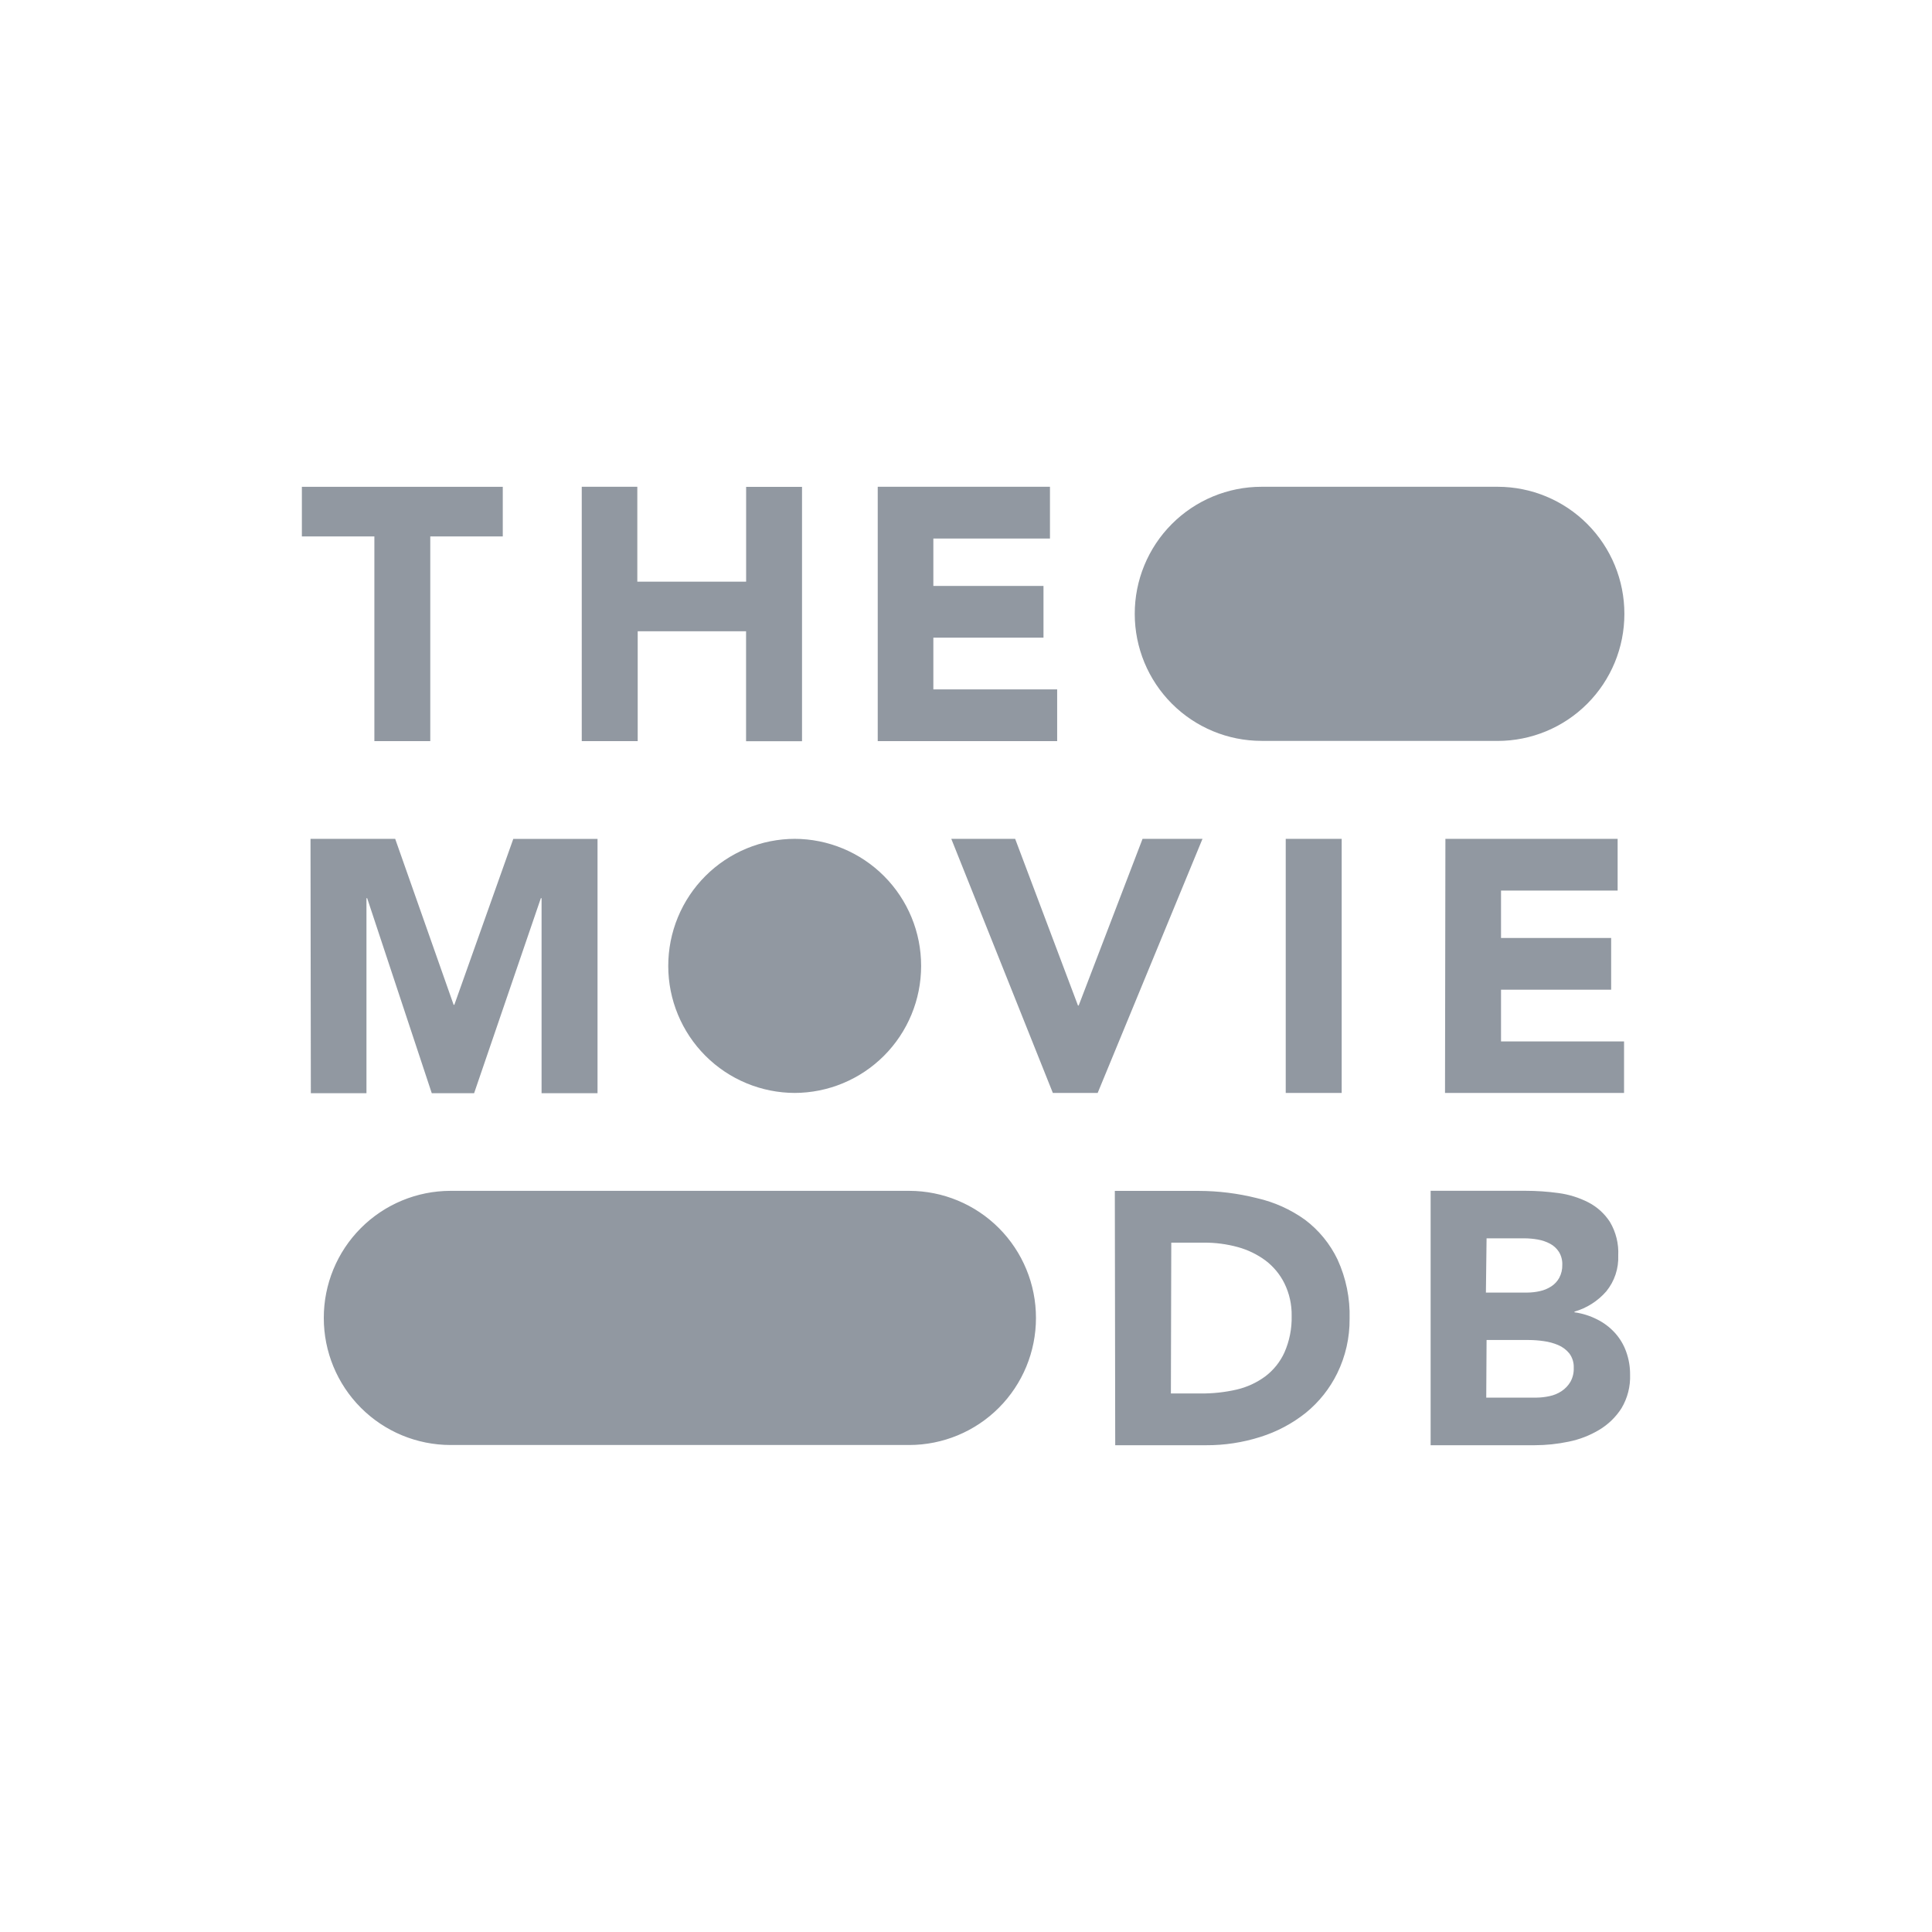
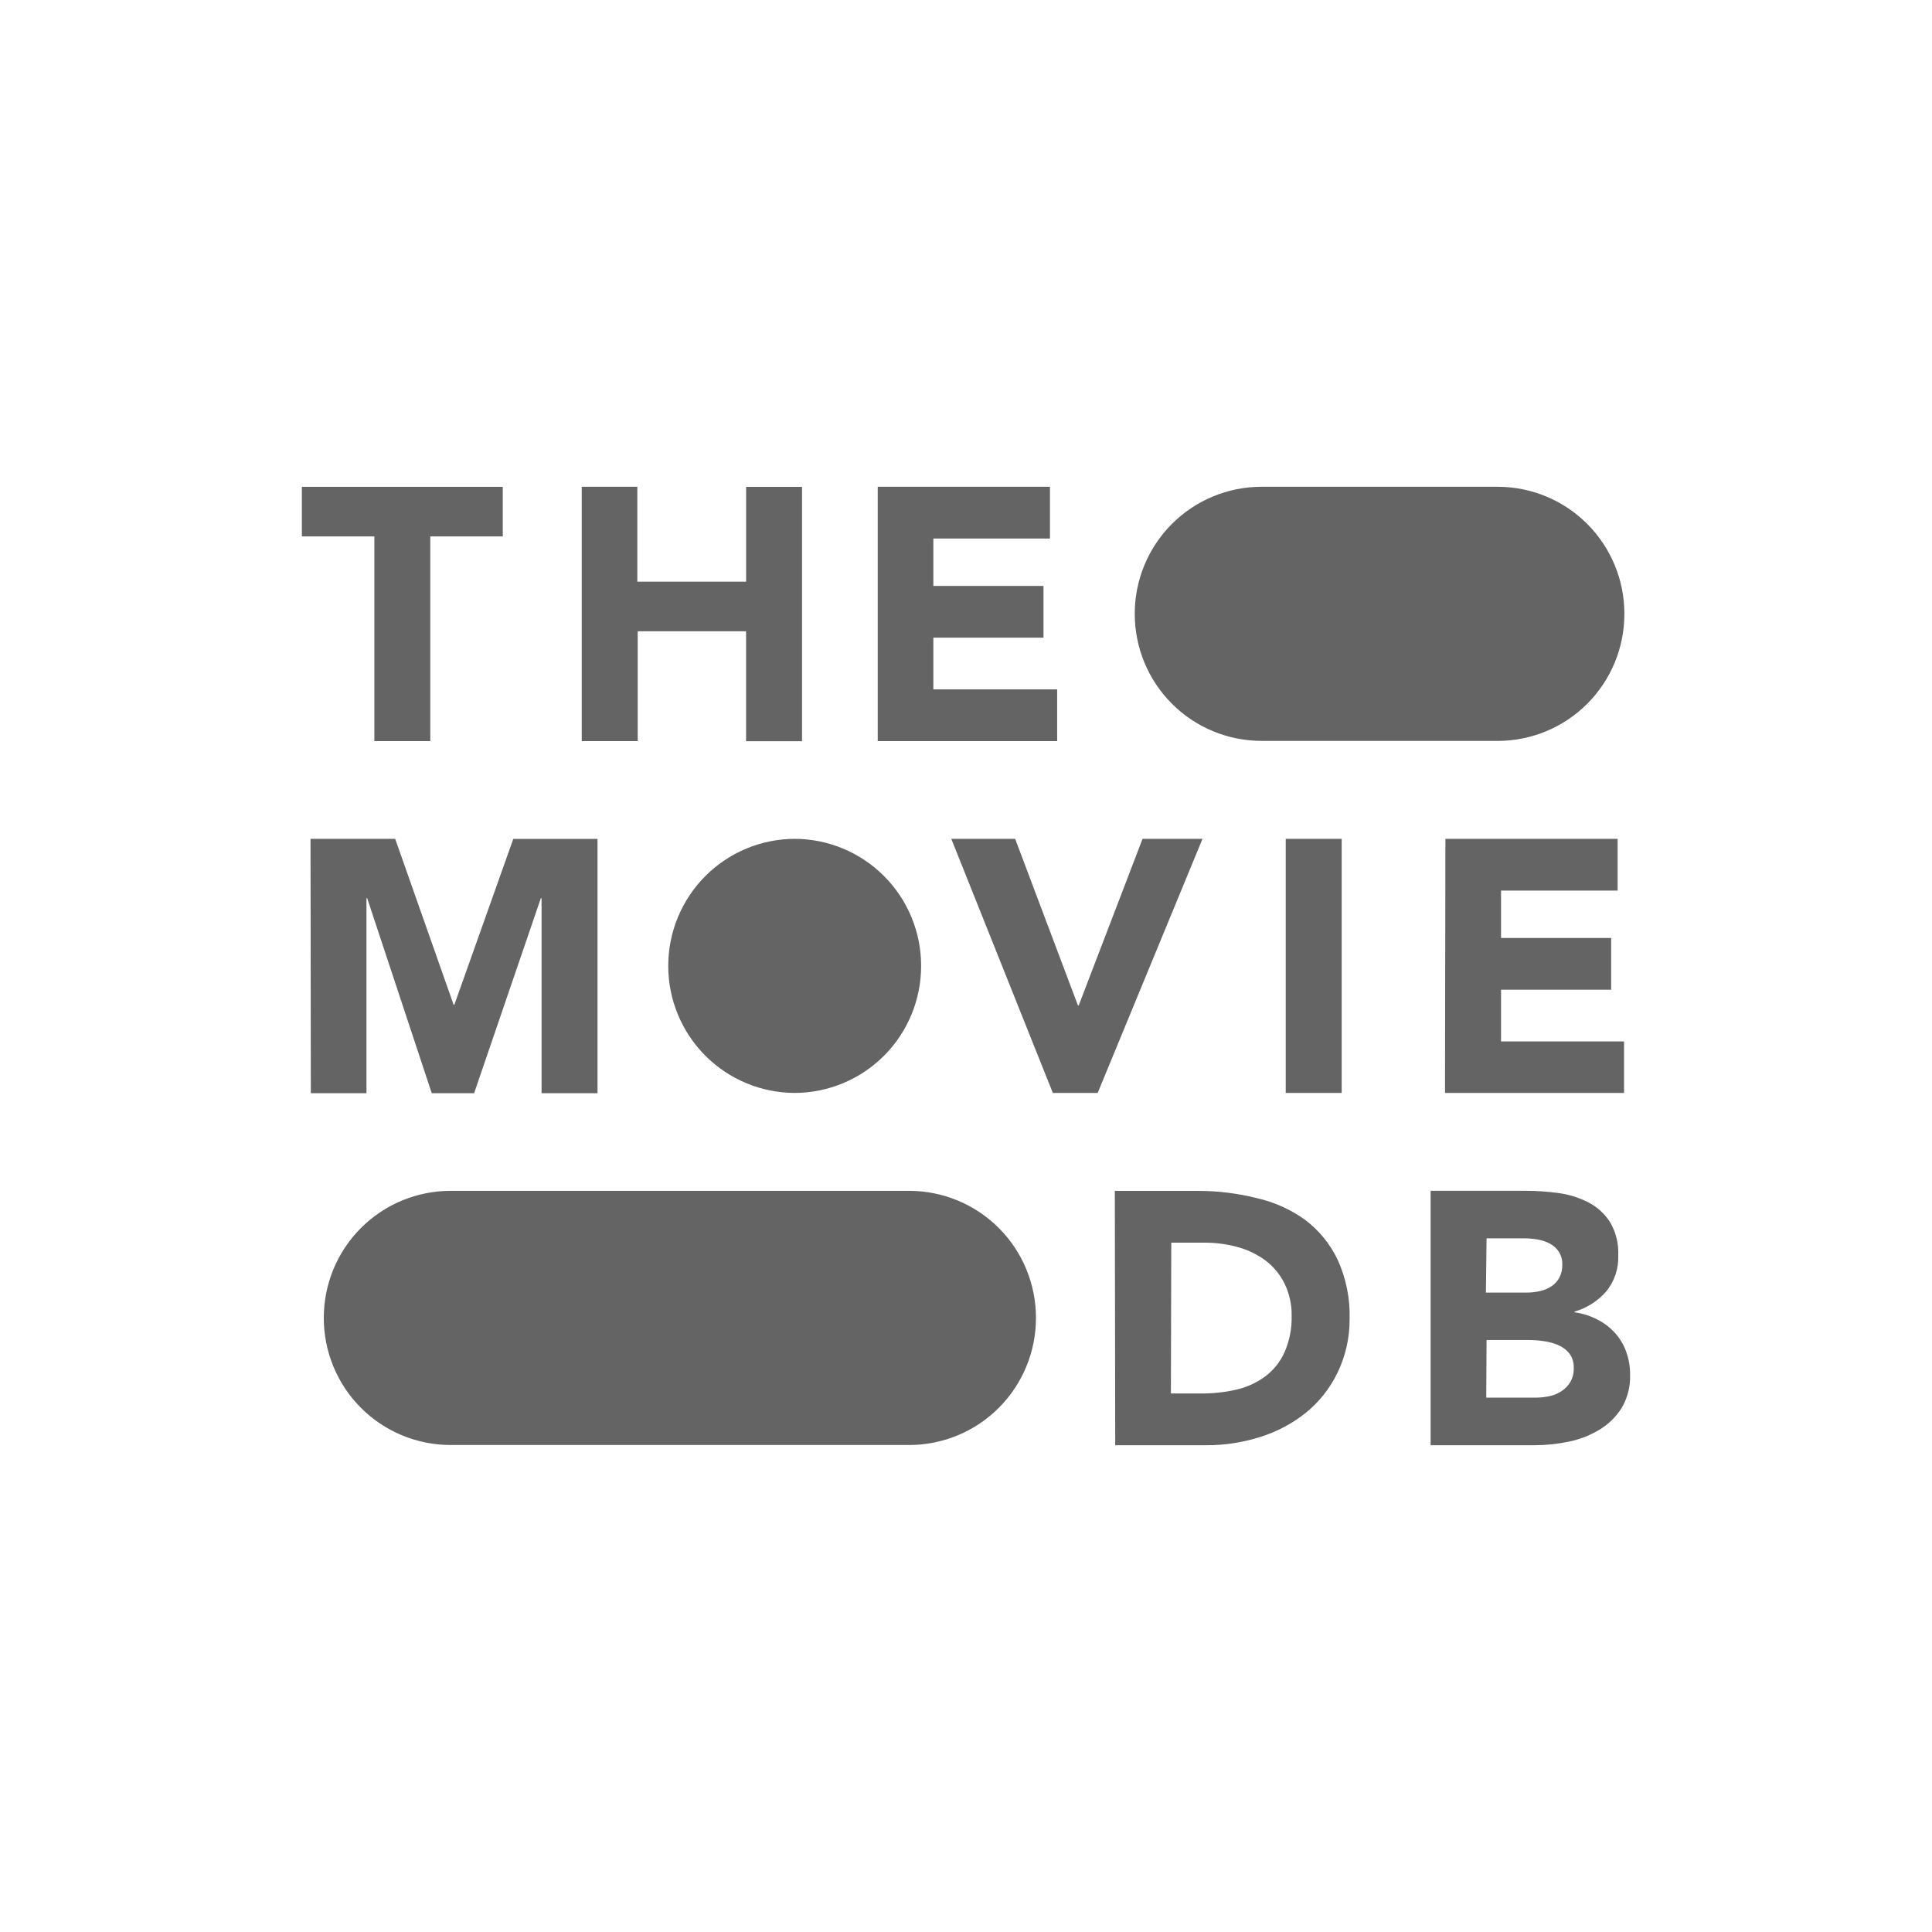
<svg xmlns="http://www.w3.org/2000/svg" width="512" height="512" fill="none" viewBox="0 0 512 512">
-   <path fill="#9198a1" d="M177.094 256a33.7 33.7 0 0 1 2.543-12.895 33.63 33.63 0 0 1 18.197-18.242 33.6 33.6 0 0 1 12.877-2.563h-.191a33.58 33.58 0 0 1 23.771 9.88 33.64 33.64 0 0 1 9.816 23.82 33.66 33.66 0 0 1-9.836 23.782 33.59 33.59 0 0 1-23.751 9.858h.191a33.59 33.59 0 0 1-23.77-9.848A33.669 33.669 0 0 1 177.094 256m157.229-59.646h62.568a33.58 33.58 0 0 0 23.751-9.858 33.66 33.66 0 0 0 9.836-23.782 33.66 33.66 0 0 0-9.81-23.83A33.573 33.573 0 0 0 396.891 129h-62.568a33.57 33.57 0 0 0-23.786 9.879 33.654 33.654 0 0 0-9.816 23.835 33.66 33.66 0 0 0 9.842 23.773 33.58 33.58 0 0 0 23.745 9.853zM119.424 382.941h121.515a33.573 33.573 0 0 0 23.765-9.859 33.673 33.673 0 0 0 9.837-23.797 33.67 33.67 0 0 0-9.816-23.82 33.6 33.6 0 0 0-23.771-9.879H119.41a33.599 33.599 0 0 0-23.781 9.874 33.65 33.65 0 0 0-9.82 23.825 33.67 33.67 0 0 0 9.83 23.792 33.6 33.6 0 0 0 23.756 9.864zm159.59-93.301h11.88l27.779-67.34h-15.884l-16.925 44.169h-.191L269.026 222.3h-16.925zm61.718 0h14.828V222.3h-14.828zm42.211 0h47.447v-13.656h-32.604v-13.7h29.187V248.57h-29.187v-12.555h30.903V222.3h-45.643zm-283.73-93.242h14.814v-54.241h19.214v-13.142H80v13.142h19.213zm54.957 0h14.828v-29.103h28.718v29.133h14.828v-67.399h-14.813v25.124h-28.835V129H154.17zm78.438 0h47.55v-13.7h-32.81v-13.714h29.187v-13.7h-29.187v-12.569h30.903V129h-45.643zM82.376 289.714h14.74v-51.687h.19l17.117 51.687h11.22l17.688-51.687h.191v51.687h14.828v-67.399h-22.323l-15.62 43.963h-.191L104.728 222.3h-22.44zm213.168 93.285h24.068a46.7 46.7 0 0 0 14.373-2.188 37.1 37.1 0 0 0 12.086-6.416 31.2 31.2 0 0 0 8.316-10.47 32.2 32.2 0 0 0 3.271-14.434 35.3 35.3 0 0 0-3.198-15.712 28.76 28.76 0 0 0-8.594-10.513 35.2 35.2 0 0 0-12.805-5.756 63.7 63.7 0 0 0-15.341-1.909h-22.279zm14.857-53.683h8.742a33.1 33.1 0 0 1 8.888 1.174 22.2 22.2 0 0 1 7.377 3.583 17.14 17.14 0 0 1 4.987 6.05 18.8 18.8 0 0 1 1.907 8.619 22.7 22.7 0 0 1-1.907 9.662 16.54 16.54 0 0 1-5.09 6.358 20.7 20.7 0 0 1-7.597 3.495 41 41 0 0 1-9.519 1.028h-7.89zm68.729 53.683h27.574a44 44 0 0 0 8.99-.939 25.5 25.5 0 0 0 8.126-3.143 17.9 17.9 0 0 0 5.896-5.726 16.24 16.24 0 0 0 2.273-8.899 17.5 17.5 0 0 0-1.041-6.093 14.8 14.8 0 0 0-2.992-4.993 15.9 15.9 0 0 0-4.65-3.524 19 19 0 0 0-6.057-1.909v-.176a17.64 17.64 0 0 0 8.433-5.374 14.13 14.13 0 0 0 3.168-9.515 15.9 15.9 0 0 0-2.185-8.855 15 15 0 0 0-5.705-5.198 24.5 24.5 0 0 0-7.92-2.481 65 65 0 0 0-8.8-.602h-25.11zm14.828-54.829h10.076c1.181.006 2.358.115 3.52.323 1.127.197 2.215.568 3.227 1.102a6.34 6.34 0 0 1 2.347 2.158 6.14 6.14 0 0 1 .894 3.465 6.9 6.9 0 0 1-.806 3.422 6.36 6.36 0 0 1-2.142 2.29 9.1 9.1 0 0 1-2.992 1.234 15.6 15.6 0 0 1-3.373.382h-10.927zm0 26.945h11.22q1.96.014 3.902.294c1.311.171 2.593.517 3.813 1.027a7.6 7.6 0 0 1 2.992 2.232 5.97 5.97 0 0 1 1.173 3.818 7.06 7.06 0 0 1-.88 3.715 7.6 7.6 0 0 1-2.346 2.467 9.1 9.1 0 0 1-3.183 1.322 17 17 0 0 1-3.476.396H393.87z" />
+   <path fill="#646464" d="M177.094 256a33.7 33.7 0 0 1 2.543-12.895 33.63 33.63 0 0 1 18.197-18.242 33.6 33.6 0 0 1 12.877-2.563h-.191a33.58 33.58 0 0 1 23.771 9.88 33.64 33.64 0 0 1 9.816 23.82 33.66 33.66 0 0 1-9.836 23.782 33.59 33.59 0 0 1-23.751 9.858h.191a33.59 33.59 0 0 1-23.77-9.848A33.669 33.669 0 0 1 177.094 256m157.229-59.646h62.568a33.58 33.58 0 0 0 23.751-9.858 33.66 33.66 0 0 0 9.836-23.782 33.66 33.66 0 0 0-9.81-23.83A33.573 33.573 0 0 0 396.891 129h-62.568a33.57 33.57 0 0 0-23.786 9.879 33.654 33.654 0 0 0-9.816 23.835 33.66 33.66 0 0 0 9.842 23.773 33.58 33.58 0 0 0 23.745 9.853zM119.424 382.941h121.515a33.573 33.573 0 0 0 23.765-9.859 33.673 33.673 0 0 0 9.837-23.797 33.67 33.67 0 0 0-9.816-23.82 33.6 33.6 0 0 0-23.771-9.879H119.41a33.599 33.599 0 0 0-23.781 9.874 33.65 33.65 0 0 0-9.82 23.825 33.67 33.67 0 0 0 9.83 23.792 33.6 33.6 0 0 0 23.756 9.864zm159.59-93.301h11.88l27.779-67.34h-15.884l-16.925 44.169h-.191L269.026 222.3h-16.925zm61.718 0h14.828V222.3h-14.828zm42.211 0h47.447v-13.656h-32.604v-13.7h29.187V248.57h-29.187v-12.555h30.903V222.3h-45.643zm-283.73-93.242h14.814v-54.241h19.214v-13.142H80v13.142h19.213zm54.957 0h14.828v-29.103h28.718v29.133h14.828v-67.399h-14.813v25.124h-28.835V129H154.17zm78.438 0h47.55v-13.7h-32.81v-13.714h29.187v-13.7h-29.187v-12.569h30.903V129h-45.643zM82.376 289.714h14.74v-51.687h.19l17.117 51.687h11.22l17.688-51.687h.191v51.687h14.828v-67.399h-22.323l-15.62 43.963h-.191L104.728 222.3h-22.44zm213.168 93.285h24.068a46.7 46.7 0 0 0 14.373-2.188 37.1 37.1 0 0 0 12.086-6.416 31.2 31.2 0 0 0 8.316-10.47 32.2 32.2 0 0 0 3.271-14.434 35.3 35.3 0 0 0-3.198-15.712 28.76 28.76 0 0 0-8.594-10.513 35.2 35.2 0 0 0-12.805-5.756 63.7 63.7 0 0 0-15.341-1.909h-22.279zm14.857-53.683h8.742a33.1 33.1 0 0 1 8.888 1.174 22.2 22.2 0 0 1 7.377 3.583 17.14 17.14 0 0 1 4.987 6.05 18.8 18.8 0 0 1 1.907 8.619 22.7 22.7 0 0 1-1.907 9.662 16.54 16.54 0 0 1-5.09 6.358 20.7 20.7 0 0 1-7.597 3.495 41 41 0 0 1-9.519 1.028h-7.89zm68.729 53.683h27.574a44 44 0 0 0 8.99-.939 25.5 25.5 0 0 0 8.126-3.143 17.9 17.9 0 0 0 5.896-5.726 16.24 16.24 0 0 0 2.273-8.899 17.5 17.5 0 0 0-1.041-6.093 14.8 14.8 0 0 0-2.992-4.993 15.9 15.9 0 0 0-4.65-3.524 19 19 0 0 0-6.057-1.909v-.176a17.64 17.64 0 0 0 8.433-5.374 14.13 14.13 0 0 0 3.168-9.515 15.9 15.9 0 0 0-2.185-8.855 15 15 0 0 0-5.705-5.198 24.5 24.5 0 0 0-7.92-2.481 65 65 0 0 0-8.8-.602h-25.11zm14.828-54.829h10.076c1.181.006 2.358.115 3.52.323 1.127.197 2.215.568 3.227 1.102a6.34 6.34 0 0 1 2.347 2.158 6.14 6.14 0 0 1 .894 3.465 6.9 6.9 0 0 1-.806 3.422 6.36 6.36 0 0 1-2.142 2.29 9.1 9.1 0 0 1-2.992 1.234 15.6 15.6 0 0 1-3.373.382h-10.927zm0 26.945h11.22q1.96.014 3.902.294c1.311.171 2.593.517 3.813 1.027a7.6 7.6 0 0 1 2.992 2.232 5.97 5.97 0 0 1 1.173 3.818 7.06 7.06 0 0 1-.88 3.715 7.6 7.6 0 0 1-2.346 2.467 9.1 9.1 0 0 1-3.183 1.322 17 17 0 0 1-3.476.396H393.87z" />
</svg>
